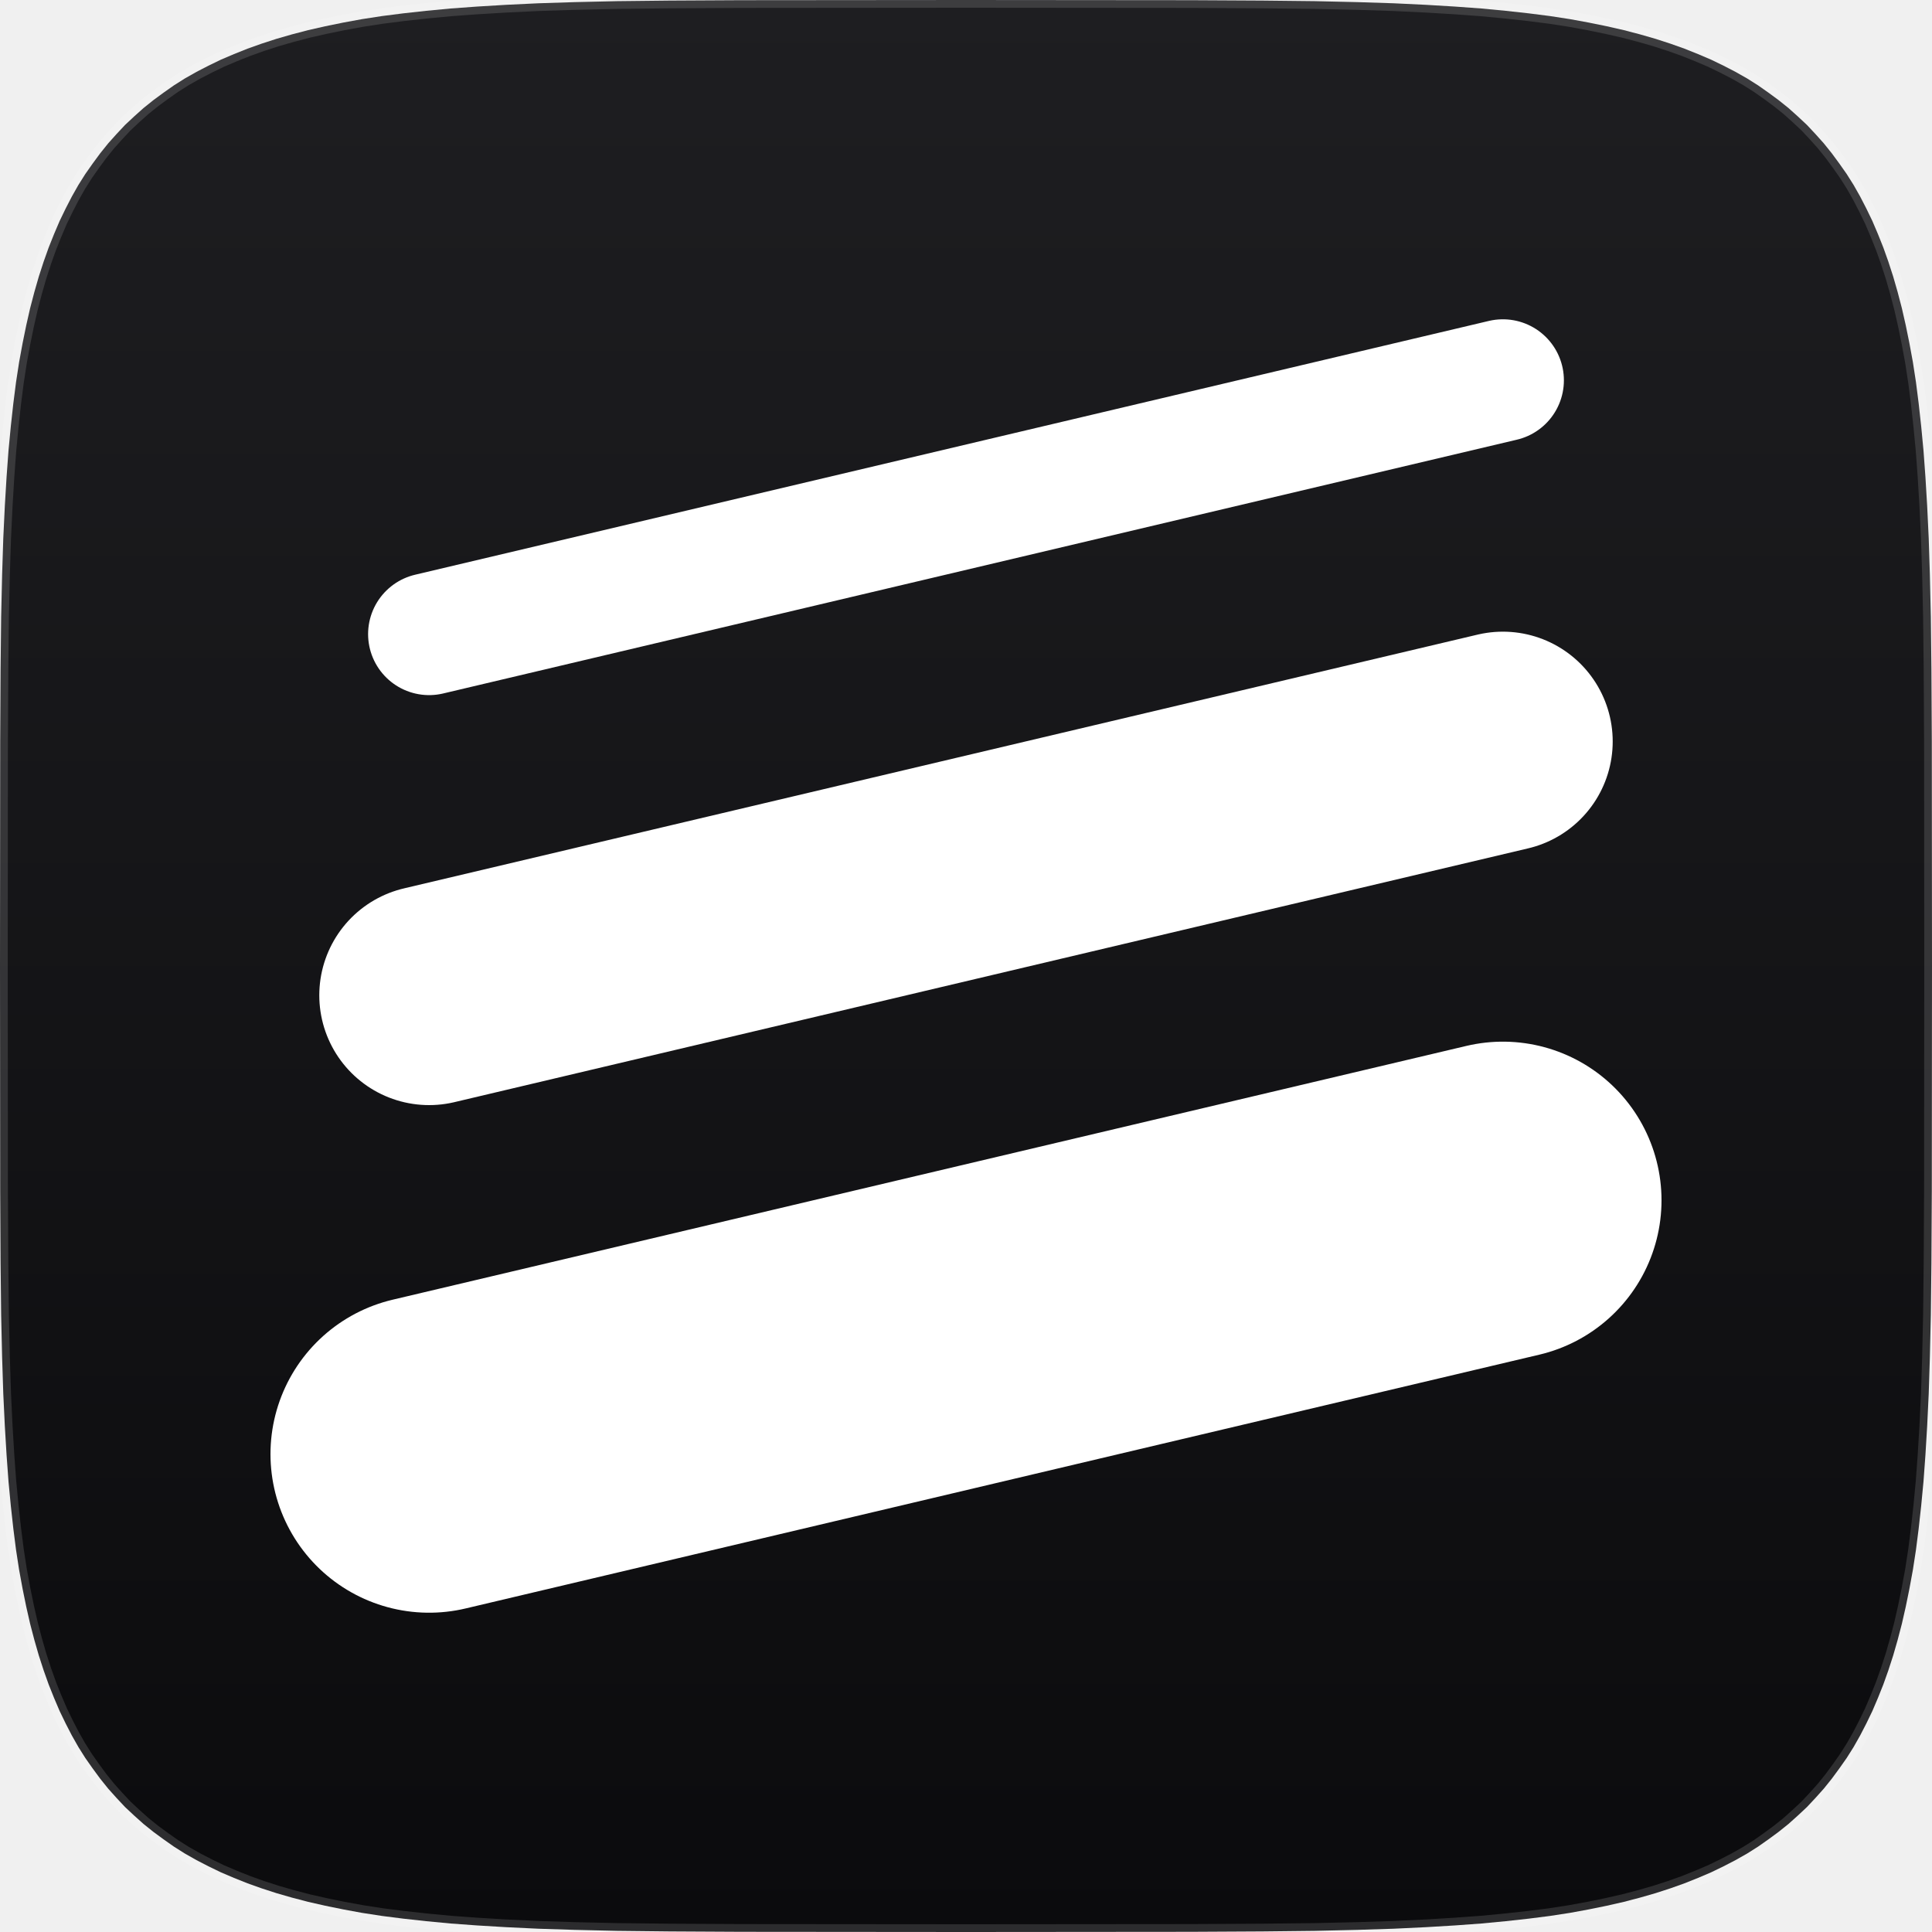
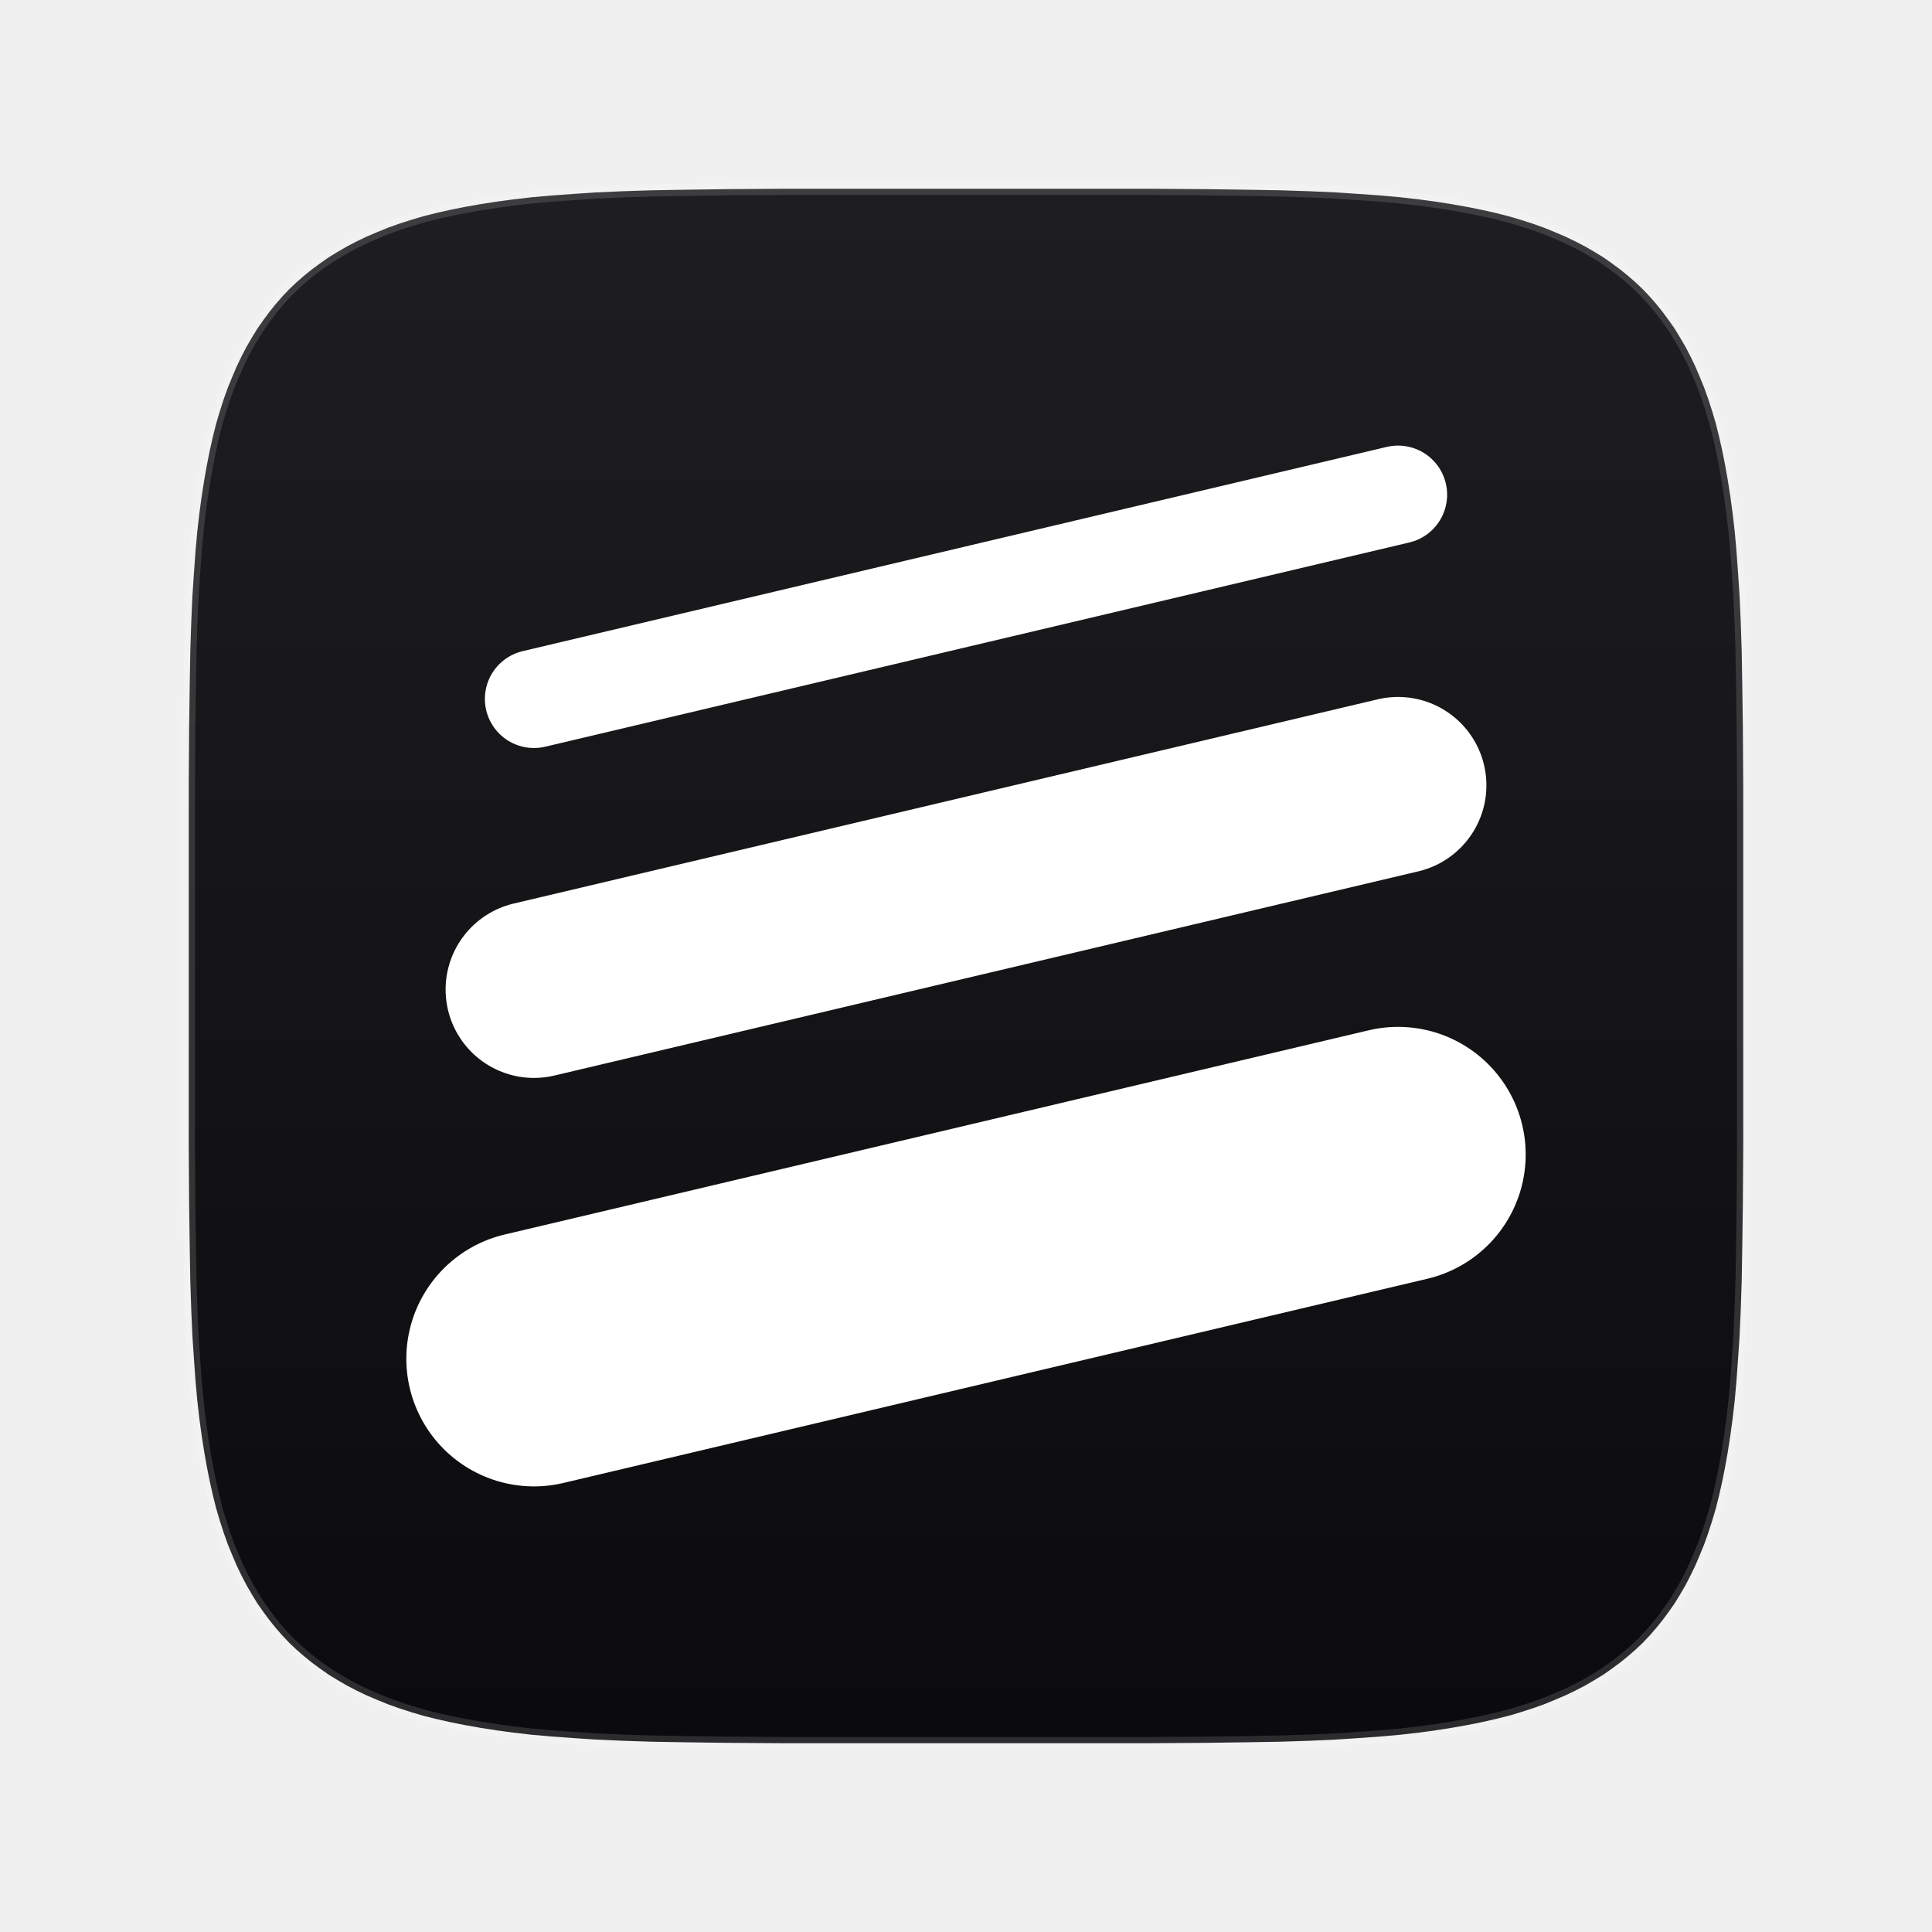
<svg xmlns="http://www.w3.org/2000/svg" viewBox="0 0 100 100" width="1024" height="1024" fill="none">
  <defs>
    <linearGradient id="bg" x1="0" y1="0" x2="0" y2="1">
      <stop offset="0" stop-color="#1e1e21" />
      <stop offset="1" stop-color="#0b0b0d" />
    </linearGradient>
  </defs>
-   <path d="M100.00 50.00L99.99 61.64L99.97 65.36L99.94 68.06L99.89 70.26L99.83 72.14L99.75 73.81L99.66 75.31L99.56 76.68L99.44 77.94L99.31 79.12L99.17 80.22L99.01 81.26L98.83 82.24L98.64 83.17L98.44 84.05L98.22 84.89L97.99 85.69L97.74 86.46L97.48 87.19L97.20 87.89L96.91 88.57L96.60 89.21L96.28 89.83L95.94 90.43L95.58 91.00L95.20 91.54L94.81 92.07L94.40 92.58L93.97 93.06L93.53 93.53L93.06 93.97L92.58 94.40L92.07 94.81L91.54 95.20L91.00 95.58L90.43 95.94L89.83 96.28L89.21 96.60L88.57 96.91L87.89 97.20L87.19 97.48L86.46 97.74L85.69 97.99L84.89 98.22L84.05 98.44L83.17 98.64L82.24 98.83L81.26 99.01L80.22 99.17L79.12 99.31L77.94 99.44L76.68 99.56L75.31 99.66L73.81 99.75L72.14 99.83L70.26 99.89L68.06 99.94L65.36 99.97L61.64 99.99L50.00 100.00L38.36 99.99L34.64 99.97L31.94 99.94L29.74 99.89L27.86 99.83L26.19 99.75L24.69 99.66L23.32 99.56L22.06 99.44L20.88 99.31L19.78 99.17L18.74 99.01L17.76 98.83L16.83 98.64L15.95 98.44L15.11 98.22L14.31 97.99L13.54 97.74L12.81 97.48L12.11 97.20L11.43 96.91L10.79 96.60L10.17 96.28L9.57 95.94L9.00 95.58L8.46 95.20L7.93 94.81L7.42 94.40L6.94 93.97L6.47 93.53L6.03 93.06L5.60 92.58L5.19 92.07L4.80 91.54L4.42 91.00L4.06 90.43L3.72 89.83L3.40 89.21L3.09 88.57L2.80 87.89L2.52 87.19L2.26 86.46L2.01 85.69L1.78 84.89L1.56 84.05L1.36 83.17L1.17 82.24L0.99 81.26L0.83 80.22L0.69 79.12L0.56 77.94L0.44 76.68L0.34 75.31L0.25 73.81L0.17 72.14L0.11 70.26L0.06 68.06L0.03 65.36L0.01 61.64L0.00 50.00L0.01 38.36L0.03 34.64L0.06 31.94L0.11 29.74L0.17 27.86L0.25 26.19L0.34 24.69L0.44 23.32L0.56 22.06L0.69 20.88L0.83 19.78L0.99 18.74L1.17 17.76L1.36 16.83L1.56 15.95L1.78 15.11L2.01 14.31L2.26 13.54L2.52 12.81L2.80 12.11L3.09 11.43L3.40 10.79L3.72 10.17L4.06 9.57L4.42 9.00L4.80 8.46L5.19 7.93L5.60 7.42L6.03 6.94L6.47 6.47L6.94 6.03L7.42 5.60L7.93 5.19L8.46 4.80L9.00 4.42L9.57 4.06L10.17 3.72L10.79 3.40L11.43 3.09L12.11 2.80L12.81 2.52L13.54 2.26L14.31 2.01L15.11 1.78L15.95 1.56L16.83 1.36L17.76 1.17L18.74 0.99L19.78 0.83L20.88 0.69L22.06 0.56L23.32 0.44L24.69 0.34L26.19 0.25L27.86 0.17L29.74 0.11L31.94 0.06L34.64 0.03L38.36 0.01L50.00 0.00L61.64 0.01L65.36 0.03L68.06 0.06L70.26 0.11L72.14 0.17L73.81 0.25L75.31 0.34L76.68 0.44L77.94 0.56L79.12 0.69L80.22 0.83L81.26 0.99L82.24 1.17L83.17 1.36L84.05 1.56L84.89 1.78L85.69 2.01L86.46 2.26L87.19 2.52L87.89 2.80L88.57 3.09L89.21 3.40L89.83 3.72L90.43 4.06L91.00 4.42L91.54 4.80L92.07 5.19L92.58 5.60L93.06 6.03L93.53 6.47L93.97 6.94L94.40 7.42L94.81 7.93L95.20 8.46L95.58 9.00L95.94 9.57L96.28 10.17L96.60 10.79L96.91 11.43L97.20 12.11L97.48 12.81L97.74 13.54L97.99 14.31L98.22 15.11L98.44 15.95L98.64 16.83L98.83 17.76L99.01 18.74L99.17 19.78L99.31 20.88L99.44 22.06L99.56 23.32L99.66 24.69L99.75 26.19L99.83 27.86L99.89 29.74L99.94 31.94L99.97 34.64L99.99 38.36Z" fill="url(#bg)" />
-   <path d="M100.00 50.00L99.99 61.64L99.97 65.36L99.94 68.06L99.89 70.26L99.83 72.14L99.75 73.81L99.66 75.31L99.56 76.68L99.44 77.94L99.31 79.12L99.17 80.22L99.01 81.26L98.83 82.24L98.64 83.17L98.44 84.05L98.22 84.89L97.99 85.69L97.74 86.46L97.48 87.19L97.20 87.89L96.91 88.57L96.60 89.21L96.28 89.83L95.94 90.43L95.58 91.00L95.20 91.54L94.81 92.07L94.40 92.58L93.97 93.06L93.53 93.53L93.06 93.97L92.58 94.40L92.07 94.81L91.54 95.20L91.00 95.58L90.43 95.94L89.83 96.28L89.21 96.60L88.57 96.91L87.89 97.20L87.19 97.48L86.46 97.74L85.69 97.99L84.89 98.22L84.05 98.44L83.17 98.64L82.24 98.83L81.26 99.01L80.22 99.17L79.12 99.31L77.94 99.44L76.68 99.56L75.31 99.66L73.81 99.75L72.14 99.83L70.26 99.89L68.06 99.94L65.36 99.97L61.64 99.99L50.00 100.00L38.36 99.99L34.64 99.97L31.94 99.94L29.74 99.89L27.86 99.83L26.19 99.75L24.69 99.66L23.32 99.56L22.06 99.44L20.88 99.31L19.78 99.17L18.74 99.01L17.76 98.83L16.83 98.64L15.95 98.44L15.11 98.22L14.31 97.99L13.54 97.74L12.81 97.48L12.11 97.20L11.43 96.91L10.79 96.60L10.17 96.28L9.57 95.94L9.00 95.58L8.46 95.20L7.93 94.81L7.42 94.40L6.94 93.97L6.47 93.53L6.03 93.06L5.60 92.58L5.19 92.07L4.80 91.54L4.42 91.00L4.06 90.43L3.72 89.83L3.40 89.21L3.09 88.57L2.80 87.89L2.52 87.19L2.26 86.46L2.01 85.69L1.78 84.89L1.56 84.05L1.36 83.17L1.17 82.24L0.99 81.26L0.83 80.22L0.69 79.12L0.56 77.94L0.44 76.68L0.34 75.31L0.25 73.81L0.17 72.14L0.11 70.26L0.06 68.06L0.03 65.36L0.01 61.64L0.00 50.00L0.01 38.36L0.03 34.64L0.06 31.94L0.11 29.74L0.17 27.86L0.25 26.19L0.34 24.69L0.44 23.32L0.56 22.06L0.69 20.88L0.83 19.78L0.99 18.74L1.17 17.76L1.36 16.83L1.56 15.95L1.78 15.11L2.01 14.31L2.26 13.54L2.52 12.81L2.80 12.11L3.09 11.43L3.40 10.79L3.72 10.17L4.06 9.57L4.42 9.00L4.80 8.46L5.19 7.93L5.60 7.42L6.03 6.94L6.47 6.47L6.94 6.03L7.42 5.60L7.93 5.19L8.46 4.80L9.00 4.42L9.57 4.06L10.17 3.72L10.79 3.40L11.43 3.09L12.11 2.80L12.81 2.52L13.54 2.26L14.31 2.01L15.11 1.78L15.95 1.56L16.83 1.36L17.76 1.17L18.74 0.99L19.78 0.83L20.88 0.69L22.06 0.56L23.32 0.44L24.69 0.34L26.19 0.25L27.86 0.17L29.74 0.11L31.94 0.06L34.64 0.03L38.36 0.01L50.00 0.00L61.64 0.01L65.36 0.03L68.06 0.06L70.26 0.11L72.14 0.17L73.81 0.25L75.31 0.34L76.68 0.44L77.94 0.56L79.12 0.69L80.22 0.83L81.26 0.99L82.24 1.17L83.17 1.36L84.05 1.56L84.89 1.78L85.69 2.01L86.46 2.26L87.19 2.52L87.89 2.80L88.57 3.09L89.21 3.40L89.83 3.72L90.43 4.06L91.00 4.42L91.54 4.80L92.07 5.19L92.58 5.60L93.06 6.03L93.53 6.47L93.97 6.94L94.40 7.42L94.81 7.93L95.20 8.46L95.58 9.00L95.94 9.57L96.28 10.17L96.60 10.79L96.91 11.43L97.20 12.11L97.48 12.81L97.74 13.54L97.99 14.31L98.22 15.11L98.44 15.95L98.64 16.83L98.83 17.76L99.01 18.74L99.17 19.78L99.31 20.88L99.44 22.06L99.56 23.32L99.66 24.69L99.75 26.19L99.83 27.86L99.89 29.74L99.94 31.94L99.97 34.64L99.99 38.36Z" fill="none" stroke="#ffffff" stroke-opacity="0.14" stroke-width="0.8" />
-   <g transform="translate(9.579 11.474) scale(2.5263)" stroke="#ffffff">
+   <path d="M90.23 50.00L90.23 59.37L90.21 62.36L90.18 64.54L90.15 66.30L90.10 67.82L90.04 69.16L89.96 70.36L89.88 71.47L89.79 72.48L89.68 73.43L89.56 74.32L89.43 75.15L89.29 75.94L89.14 76.69L88.98 77.40L88.81 78.08L88.62 78.72L88.42 79.34L88.21 79.93L87.98 80.49L87.75 81.03L87.50 81.55L87.24 82.05L86.96 82.53L86.68 82.99L86.37 83.43L86.06 83.85L85.73 84.26L85.39 84.65L85.03 85.03L84.65 85.39L84.26 85.73L83.85 86.06L83.43 86.37L82.99 86.68L82.53 86.96L82.05 87.24L81.55 87.50L81.03 87.75L80.49 87.98L79.93 88.21L79.34 88.42L78.72 88.62L78.08 88.81L77.40 88.98L76.69 89.14L75.94 89.29L75.15 89.43L74.32 89.56L73.43 89.68L72.48 89.79L71.47 89.88L70.36 89.96L69.16 90.04L67.82 90.10L66.30 90.15L64.54 90.18L62.36 90.21L59.37 90.23L50.00 90.23L40.63 90.23L37.64 90.21L35.46 90.18L33.70 90.15L32.18 90.10L30.84 90.04L29.64 89.96L28.53 89.88L27.52 89.79L26.57 89.68L25.68 89.56L24.85 89.43L24.06 89.29L23.31 89.14L22.60 88.98L21.92 88.81L21.28 88.62L20.66 88.42L20.07 88.21L19.51 87.98L18.97 87.75L18.45 87.50L17.95 87.24L17.47 86.96L17.01 86.68L16.57 86.37L16.15 86.06L15.74 85.73L15.35 85.39L14.97 85.03L14.61 84.65L14.27 84.26L13.94 83.85L13.63 83.43L13.32 82.99L13.04 82.53L12.76 82.05L12.50 81.55L12.25 81.03L12.02 80.49L11.79 79.93L11.58 79.34L11.38 78.72L11.19 78.08L11.02 77.40L10.86 76.69L10.71 75.94L10.57 75.15L10.44 74.32L10.32 73.43L10.21 72.48L10.12 71.47L10.04 70.36L9.96 69.16L9.90 67.82L9.85 66.30L9.82 64.54L9.79 62.36L9.77 59.37L9.77 50.00L9.77 40.63L9.79 37.64L9.82 35.46L9.85 33.70L9.90 32.18L9.96 30.84L10.04 29.64L10.12 28.53L10.21 27.52L10.32 26.57L10.44 25.68L10.57 24.85L10.71 24.06L10.86 23.31L11.02 22.60L11.19 21.92L11.38 21.28L11.58 20.66L11.79 20.07L12.02 19.51L12.25 18.97L12.50 18.45L12.76 17.95L13.04 17.47L13.32 17.01L13.63 16.57L13.94 16.15L14.27 15.74L14.61 15.35L14.97 14.97L15.35 14.61L15.74 14.27L16.15 13.94L16.57 13.63L17.01 13.32L17.47 13.04L17.95 12.76L18.45 12.50L18.97 12.25L19.51 12.02L20.07 11.79L20.66 11.58L21.28 11.38L21.92 11.19L22.60 11.02L23.31 10.86L24.06 10.71L24.85 10.57L25.68 10.44L26.57 10.32L27.52 10.21L28.53 10.12L29.64 10.04L30.84 9.96L32.18 9.90L33.70 9.85L35.46 9.82L37.64 9.79L40.63 9.77L50.00 9.77L59.37 9.77L62.36 9.79L64.54 9.82L66.30 9.85L67.82 9.90L69.16 9.96L70.36 10.04L71.47 10.12L72.48 10.21L73.43 10.32L74.32 10.44L75.15 10.57L75.94 10.71L76.69 10.86L77.40 11.02L78.08 11.19L78.72 11.38L79.34 11.58L79.93 11.79L80.49 12.02L81.03 12.25L81.55 12.50L82.05 12.76L82.53 13.04L82.99 13.32L83.43 13.63L83.85 13.94L84.26 14.27L84.65 14.61L85.03 14.97L85.39 15.35L85.73 15.74L86.06 16.15L86.37 16.57L86.68 17.01L86.96 17.47L87.24 17.95L87.50 18.45L87.75 18.97L87.98 19.51L88.21 20.07L88.42 20.66L88.62 21.28L88.81 21.92L88.98 22.60L89.14 23.31L89.29 24.06L89.43 24.85L89.56 25.68L89.68 26.57L89.79 27.52L89.88 28.53L89.96 29.64L90.04 30.84L90.10 32.18L90.15 33.70L90.18 35.46L90.21 37.64L90.23 40.63Z" fill="url(#bg)" />
+   <path d="M90.23 50.00L90.23 59.37L90.21 62.36L90.18 64.54L90.15 66.30L90.10 67.82L90.04 69.16L89.96 70.36L89.88 71.47L89.79 72.48L89.68 73.43L89.56 74.32L89.43 75.15L89.29 75.94L89.14 76.69L88.98 77.40L88.81 78.08L88.62 78.72L88.42 79.34L88.21 79.93L87.98 80.49L87.75 81.03L87.50 81.55L87.24 82.05L86.96 82.53L86.68 82.99L86.37 83.43L86.06 83.85L85.73 84.26L85.39 84.65L85.03 85.03L84.65 85.39L84.26 85.73L83.85 86.06L83.43 86.37L82.99 86.68L82.53 86.96L82.05 87.24L81.55 87.50L81.03 87.75L80.49 87.98L79.93 88.21L79.34 88.42L78.72 88.62L78.08 88.81L77.40 88.98L76.69 89.14L75.94 89.29L75.15 89.43L74.32 89.56L73.43 89.68L72.48 89.79L71.47 89.88L70.36 89.96L69.16 90.04L67.82 90.10L66.30 90.15L64.54 90.18L62.36 90.21L59.37 90.23L50.00 90.23L40.63 90.23L37.64 90.21L35.46 90.18L33.70 90.15L32.18 90.10L30.84 90.04L29.64 89.96L28.53 89.88L27.52 89.79L26.57 89.68L25.68 89.56L24.85 89.43L24.06 89.29L23.31 89.14L22.60 88.98L21.92 88.81L21.28 88.62L20.66 88.42L20.07 88.21L19.51 87.98L18.97 87.75L18.45 87.50L17.95 87.24L17.47 86.96L17.01 86.68L16.57 86.37L16.15 86.06L15.74 85.73L15.35 85.39L14.97 85.03L14.61 84.65L14.27 84.26L13.94 83.85L13.63 83.43L13.32 82.99L13.04 82.53L12.76 82.05L12.50 81.55L12.25 81.03L12.02 80.49L11.79 79.93L11.58 79.34L11.38 78.72L11.19 78.08L11.02 77.40L10.86 76.69L10.71 75.94L10.57 75.15L10.44 74.32L10.32 73.43L10.21 72.48L10.12 71.47L10.04 70.36L9.96 69.16L9.90 67.82L9.85 66.30L9.82 64.54L9.79 62.36L9.77 59.37L9.77 50.00L9.77 40.63L9.79 37.64L9.82 35.46L9.85 33.70L9.90 32.18L9.96 30.84L10.04 29.64L10.12 28.53L10.21 27.52L10.32 26.57L10.44 25.68L10.57 24.85L10.71 24.06L10.86 23.31L11.02 22.60L11.19 21.92L11.38 21.28L11.58 20.66L11.79 20.07L12.02 19.51L12.25 18.97L12.50 18.45L12.76 17.95L13.04 17.47L13.32 17.01L13.63 16.57L13.94 16.15L14.27 15.74L14.61 15.35L14.97 14.97L15.35 14.61L15.74 14.27L16.15 13.94L16.57 13.63L17.01 13.32L17.47 13.04L17.95 12.76L18.45 12.50L18.97 12.25L19.51 12.02L20.07 11.79L20.66 11.58L21.28 11.38L21.92 11.19L22.60 11.02L23.31 10.86L24.06 10.71L24.85 10.57L25.68 10.44L26.57 10.32L27.52 10.21L28.53 10.12L29.64 10.04L30.84 9.96L32.18 9.90L33.70 9.85L35.46 9.82L37.64 9.79L40.63 9.77L50.00 9.77L59.37 9.77L62.36 9.79L64.54 9.82L66.30 9.85L67.82 9.90L69.16 9.96L70.36 10.04L71.47 10.12L72.48 10.21L73.43 10.32L74.32 10.44L75.15 10.57L75.94 10.71L76.69 10.86L77.40 11.02L78.08 11.19L78.72 11.38L79.34 11.58L79.93 11.79L80.49 12.02L81.03 12.25L81.55 12.50L82.05 12.76L82.53 13.04L82.99 13.32L83.43 13.63L83.85 13.94L84.26 14.27L84.65 14.61L85.03 14.97L85.39 15.35L85.73 15.74L86.06 16.15L86.37 16.57L86.68 17.01L86.96 17.47L87.24 17.95L87.50 18.45L87.75 18.97L87.98 19.51L88.21 20.07L88.42 20.66L88.62 21.28L88.81 21.92L88.98 22.60L89.14 23.31L89.29 24.06L89.43 24.85L89.56 25.68L89.68 26.57L89.79 27.52L89.88 28.53L89.96 29.64L90.04 30.84L90.10 32.18L90.15 33.70L90.18 35.46L90.21 37.64L90.23 40.63Z" fill="none" stroke="#ffffff" stroke-opacity="0.14" stroke-width="0.644" />
+   <g transform="translate(17.474 18.998) scale(2.0329)" stroke="#ffffff">
    <path d="M5 8.45 L27 3.25" stroke-width="2.5" stroke-linecap="round" />
    <path d="M5 15.85 L27 10.65" stroke-width="4.5" stroke-linecap="round" />
    <path d="M5 25.25 L27 20.05" stroke-width="6.5" stroke-linecap="round" />
  </g>
</svg>
